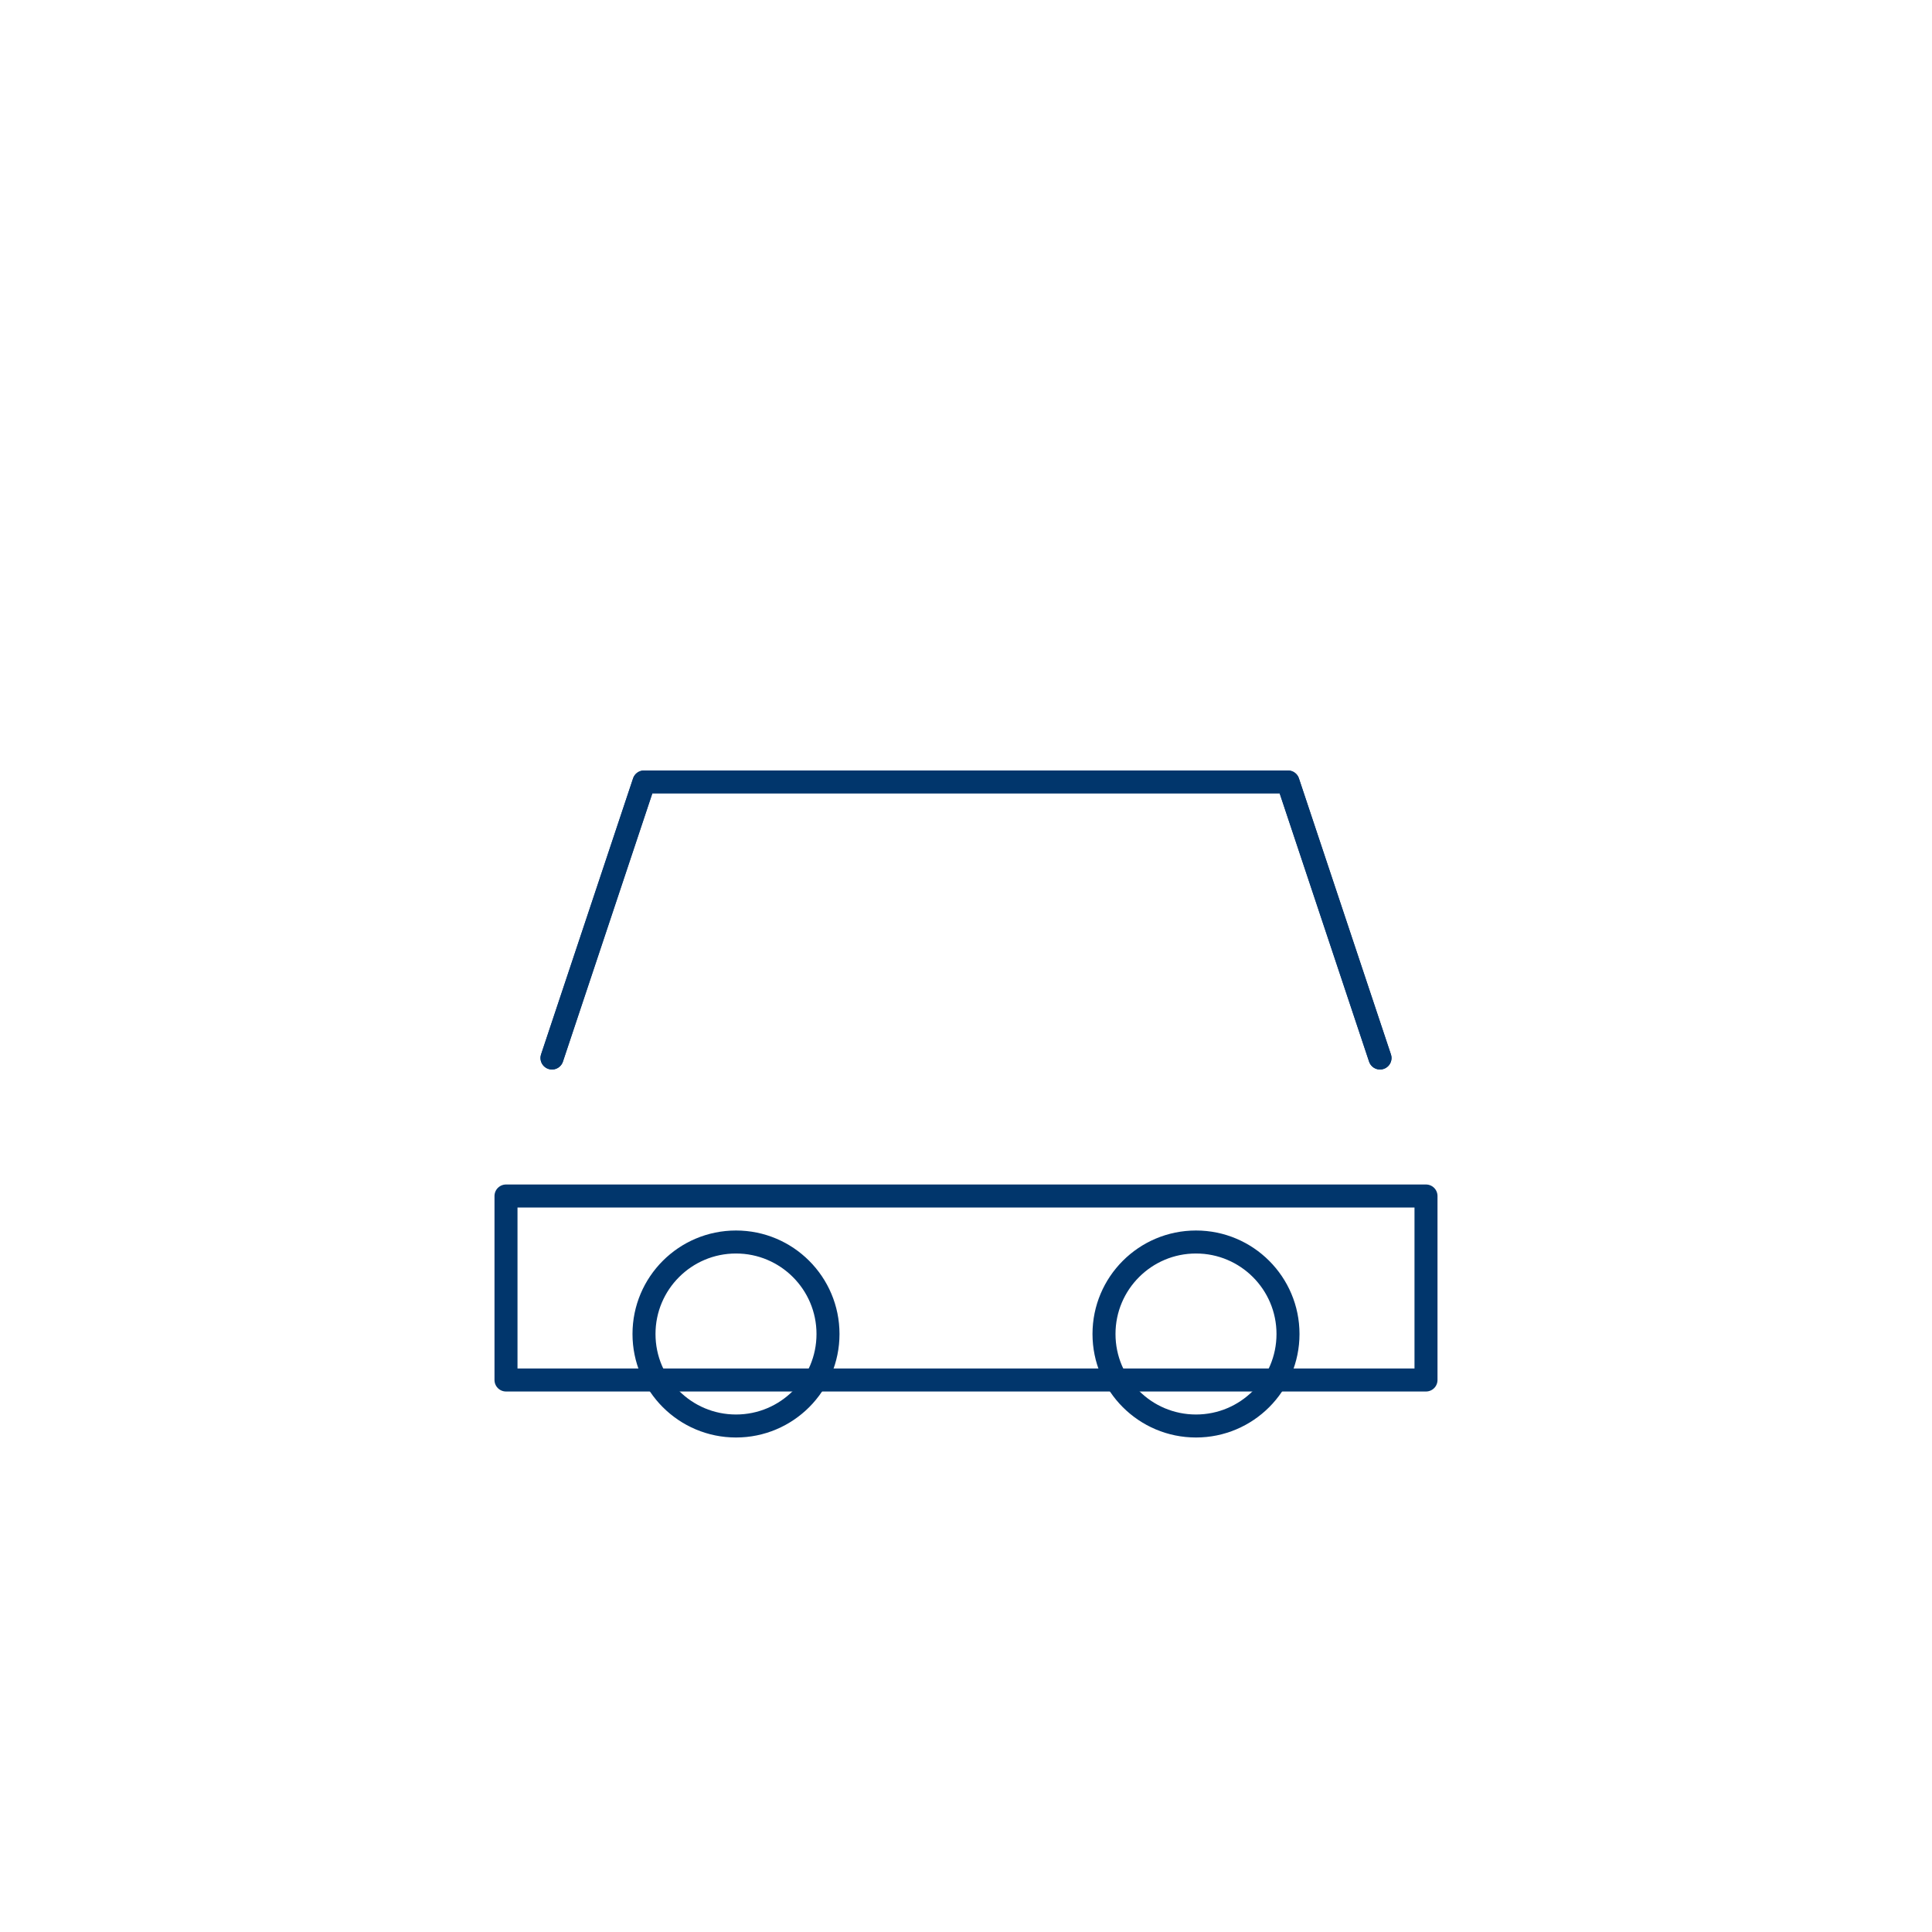
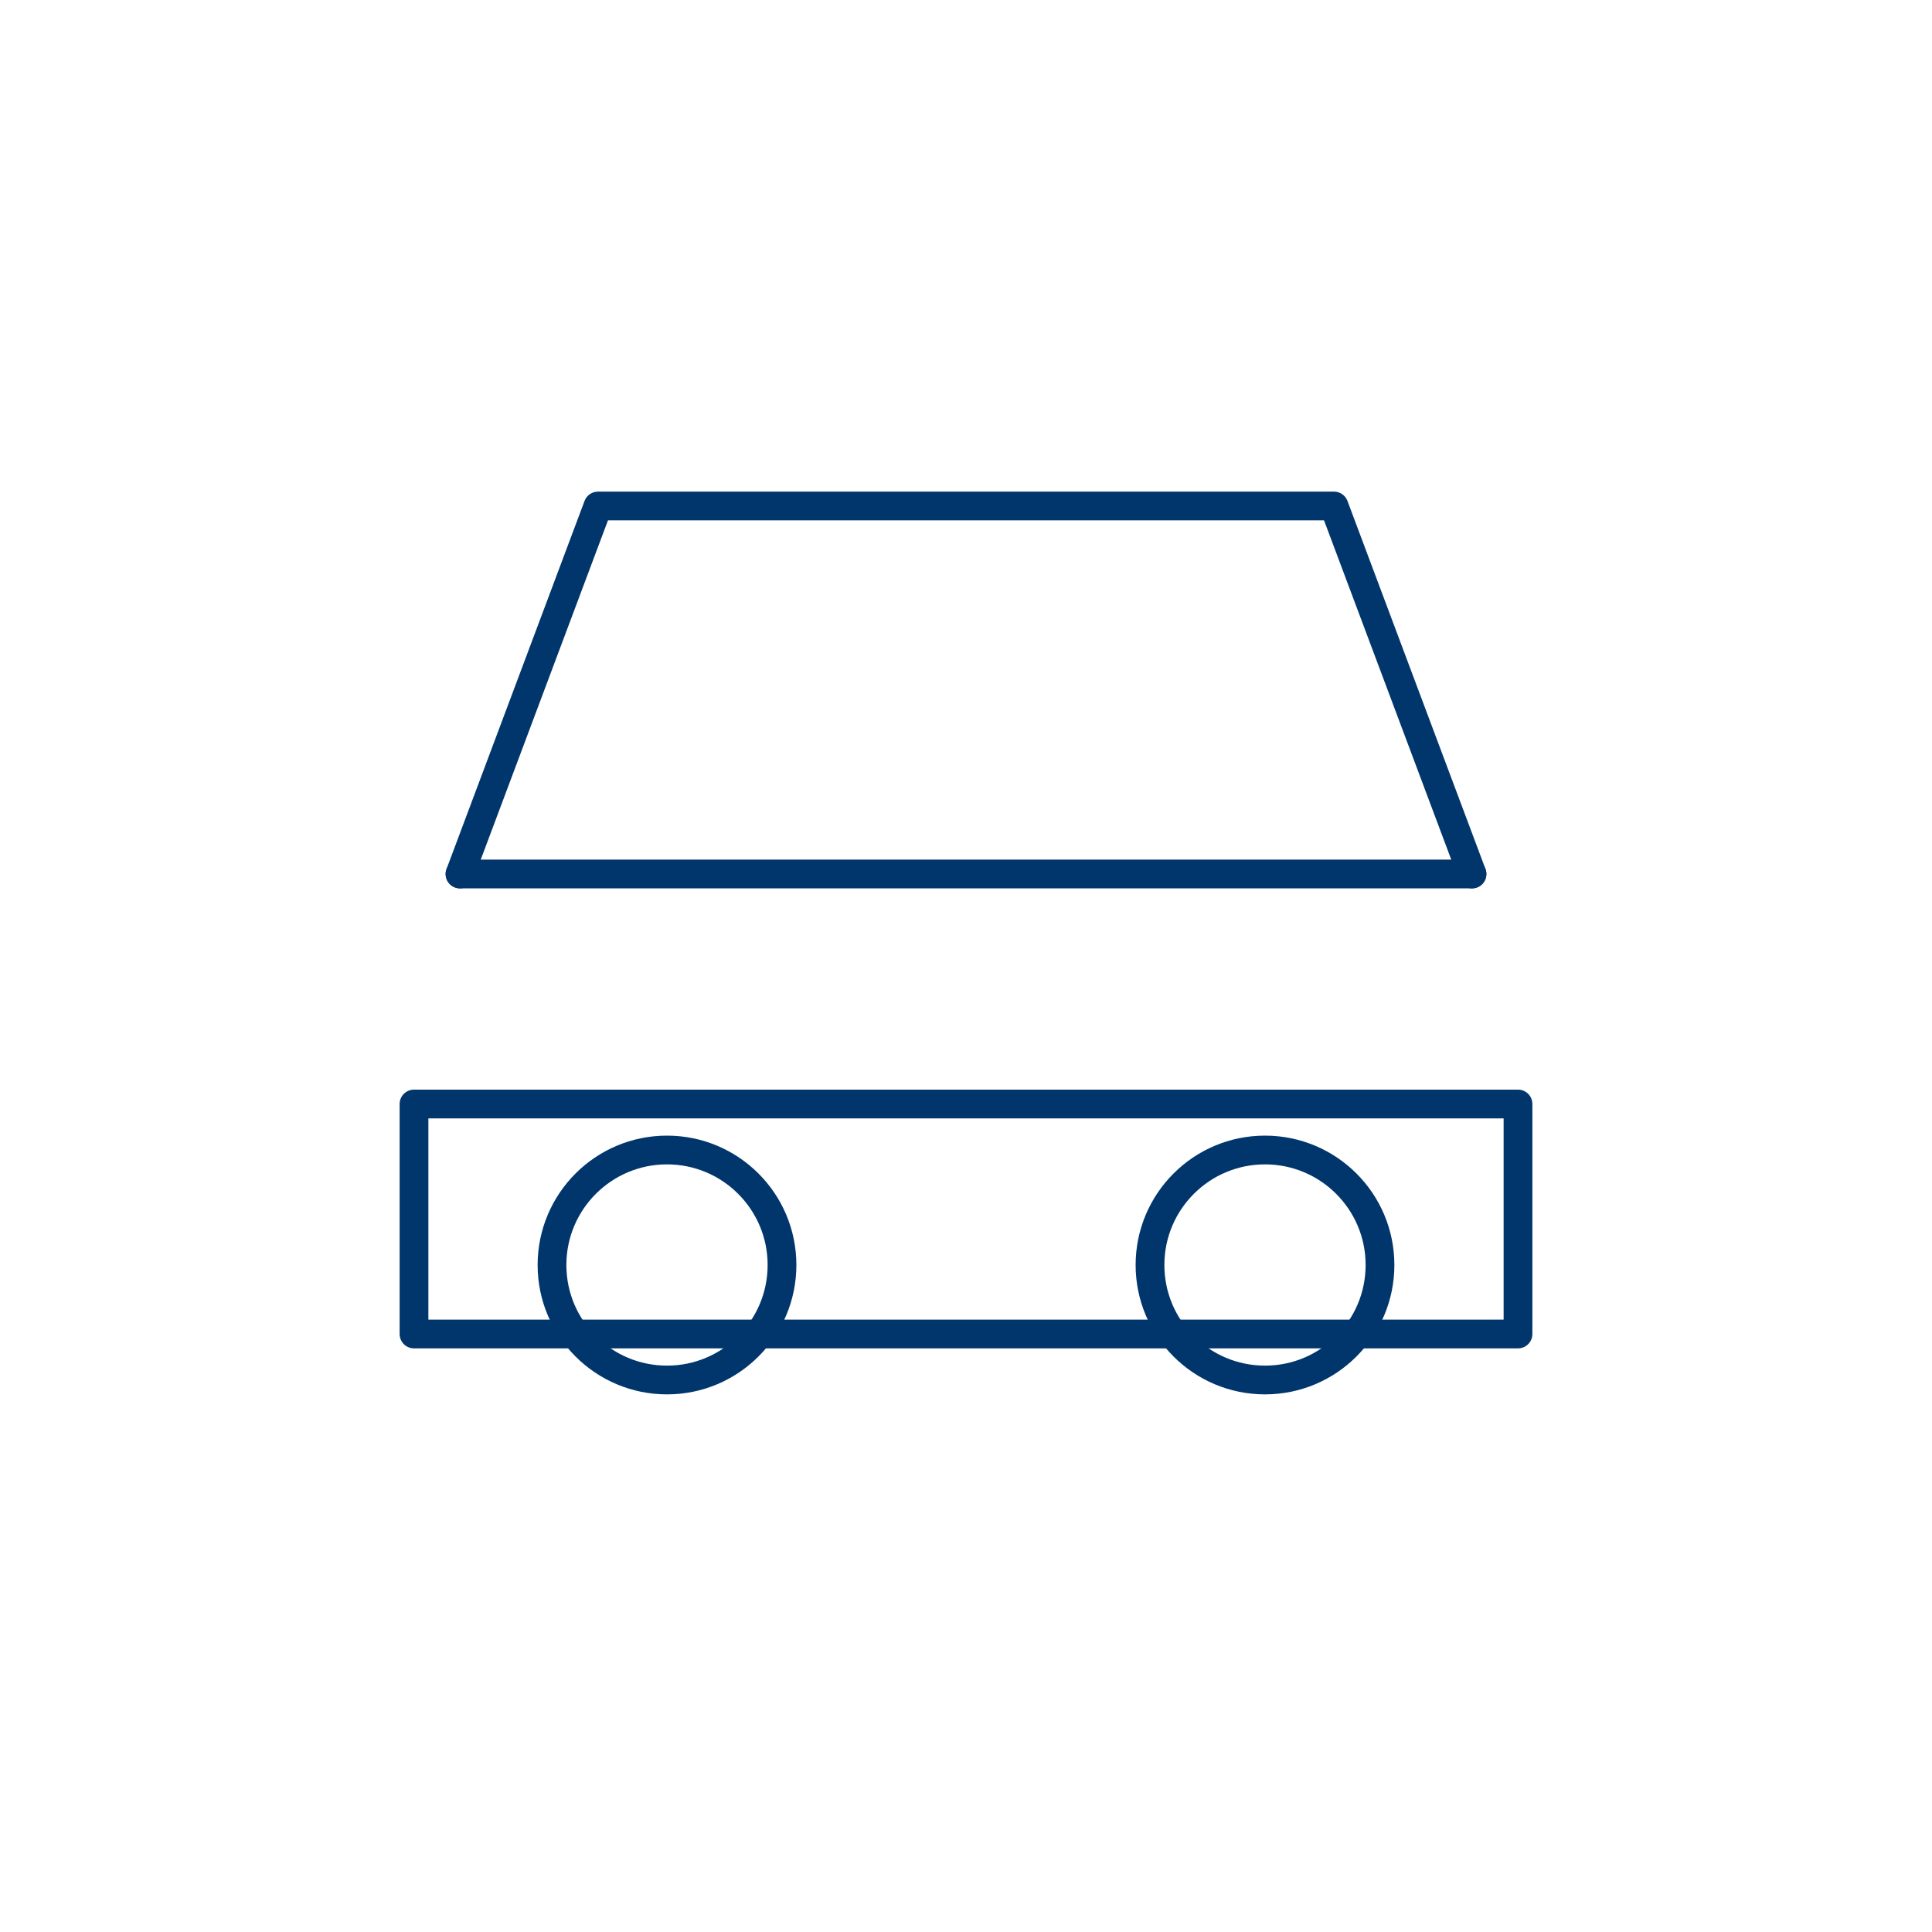
- <svg xmlns="http://www.w3.org/2000/svg" viewBox="0 0 168 168" fill="none" stroke="#01366c" stroke-width="2" stroke-linecap="round" stroke-linejoin="round">
-   <path d="M44 104h80v16H44z" />
-   <path d="M48 92l8-24h56l8 24" />
-   <circle cx="64" cy="116" r="8" />
-   <circle cx="104" cy="116" r="8" />
-   <path d="M56 68l-8 24M112 68l8 24" />
+ <svg xmlns="http://www.w3.org/2000/svg" viewBox="0 0 168 168" fill="none" stroke="#01366c" stroke-width="2.5" stroke-linecap="round" stroke-linejoin="round">
+   <path d="M36 96h96v20H36z" />
+   <path d="M40 76l12-32h64l12 32" />
+   <path d="M40 76h88" />
+   <circle cx="58" cy="110" r="10" />
+   <circle cx="110" cy="110" r="10" />
</svg>
